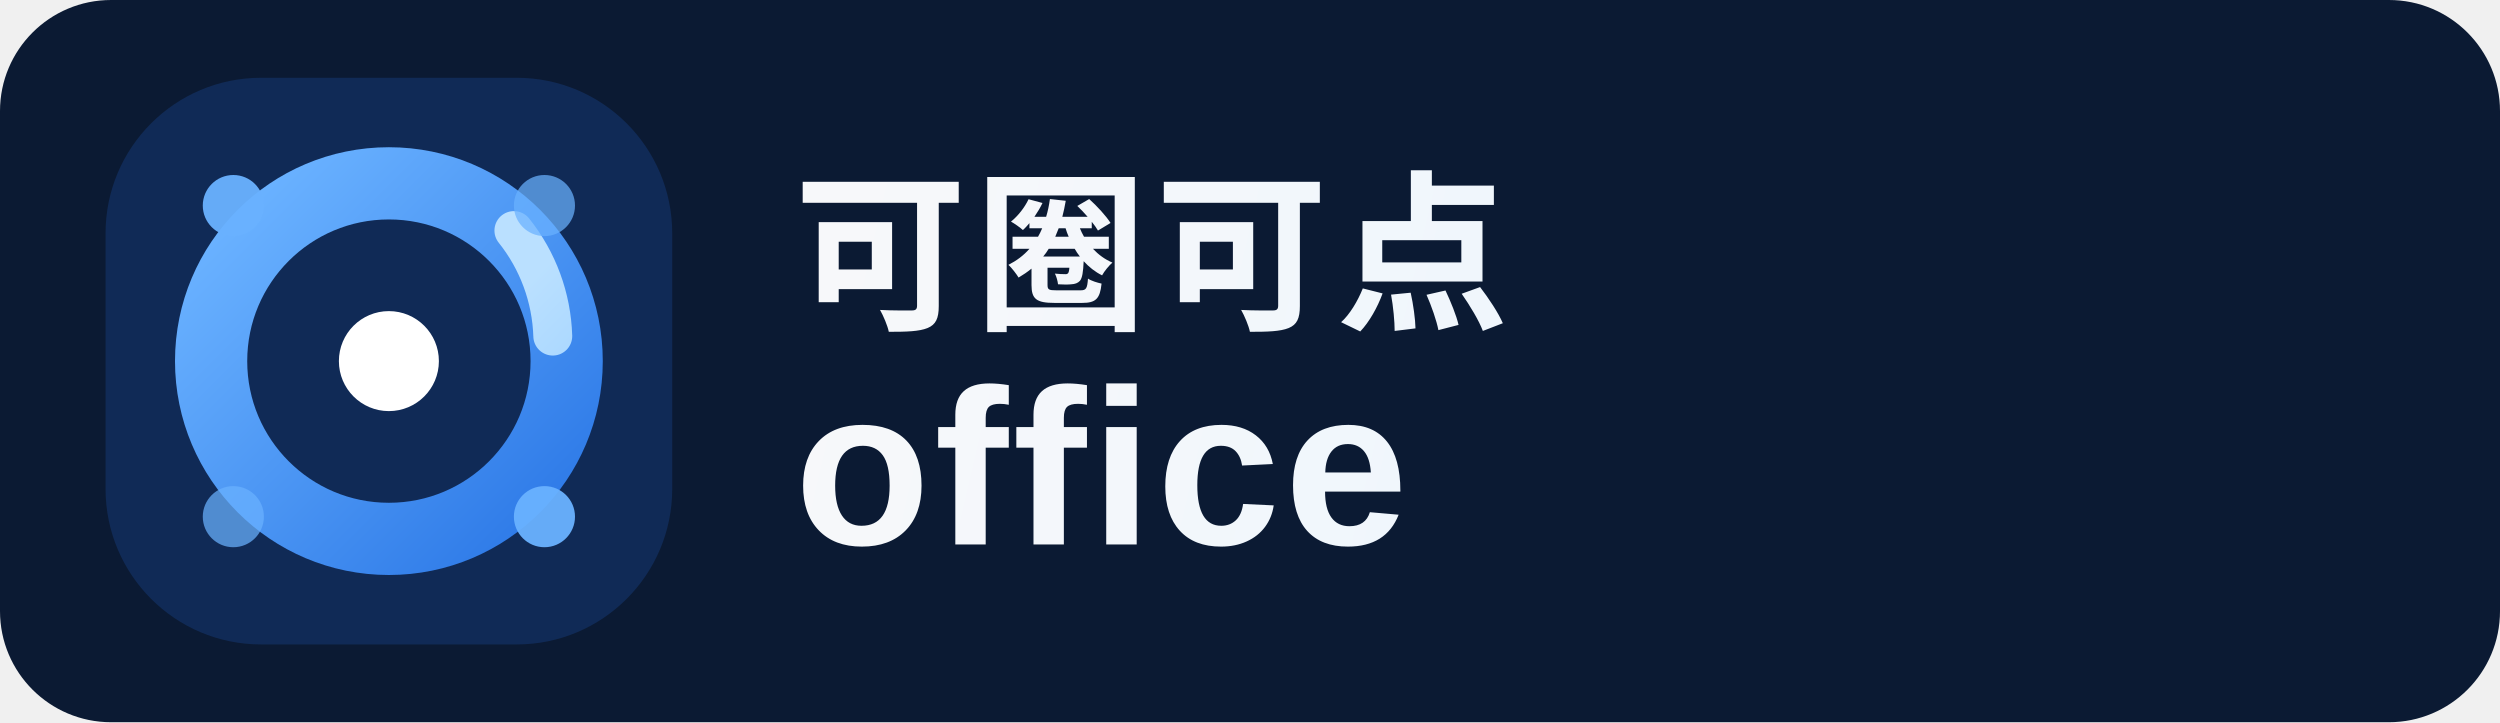
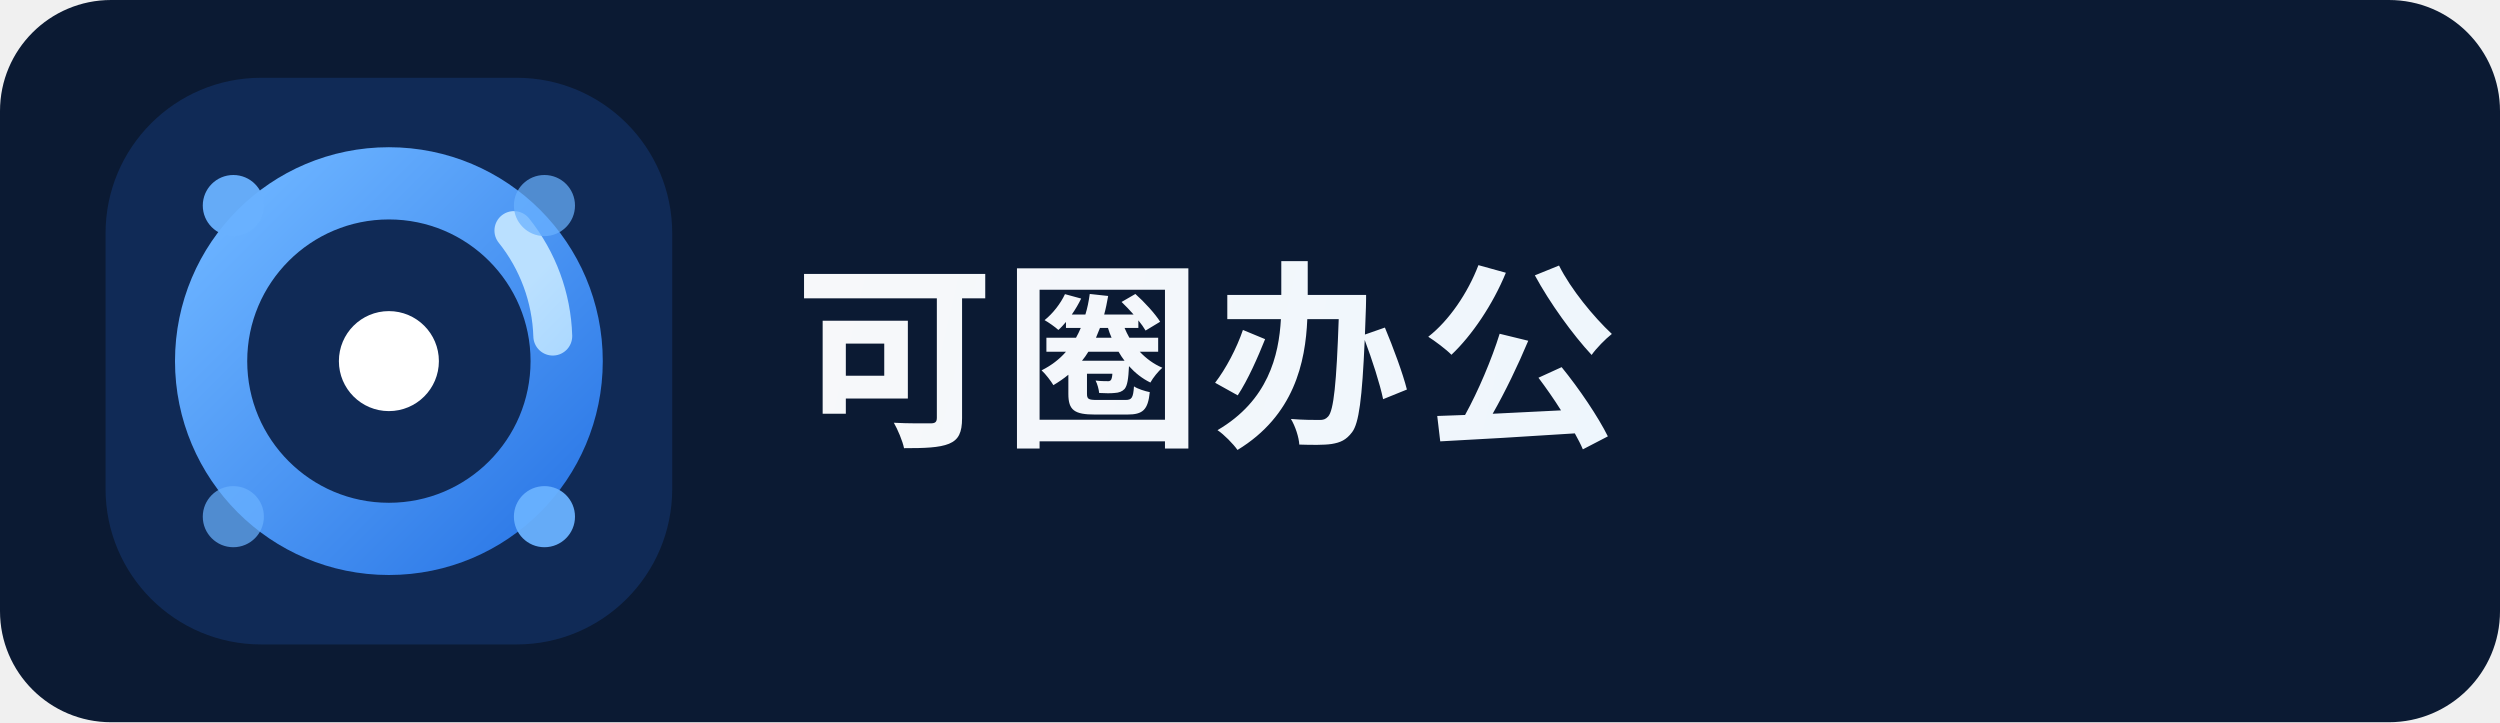
<svg xmlns="http://www.w3.org/2000/svg" width="900" height="260" viewBox="0 0 900 260">
  <defs>
    <linearGradient id="ring" x1="56" y1="42" x2="236" y2="222" gradientUnits="userSpaceOnUse">
      <stop offset="0" stop-color="#69B1FF" />
      <stop offset="1" stop-color="#0958D9" />
    </linearGradient>
    <linearGradient id="spark" x1="156" y1="70" x2="214" y2="126" gradientUnits="userSpaceOnUse">
      <stop offset="0" stop-color="#BAE0FF" />
      <stop offset="1" stop-color="#91CAFF" />
    </linearGradient>
    <linearGradient id="word" x1="302" y1="68" x2="844" y2="194" gradientUnits="userSpaceOnUse">
      <stop offset="0" stop-color="#F7F8FA" />
      <stop offset="1" stop-color="#E6F4FF" />
    </linearGradient>
  </defs>
  <rect width="900" height="260" rx="40" fill="#0B1A33" />
  <g transform="translate(38 28)">
    <rect x="0" y="0" width="204" height="204" rx="56" fill="#102A56" />
    <circle cx="102" cy="102" r="64" fill="none" stroke="url(#ring)" stroke-width="26" />
    <circle cx="102" cy="102" r="18" fill="#FFFFFF" />
    <path d="M147 55a64 64 0 0 1 14 38" fill="none" stroke="url(#spark)" stroke-linecap="round" stroke-width="14" />
    <circle cx="46" cy="46" r="11" fill="#69B1FF" opacity=".95" />
    <circle cx="158" cy="46" r="11" fill="#69B1FF" opacity=".72" />
    <circle cx="46" cy="158" r="11" fill="#69B1FF" opacity=".72" />
    <circle cx="158" cy="158" r="11" fill="#69B1FF" opacity=".95" />
  </g>
  <g fill="url(#word)">
-     <text x="286" y="114" font-family="'PingFang SC','苹方-简','Microsoft YaHei UI','Microsoft YaHei','微软雅黑','Noto Sans SC',sans-serif" font-size="62" font-weight="700" letter-spacing="3">可圈可点</text>
-     <text x="286" y="196" font-family="'Avenir Next','Helvetica Neue','Segoe UI',Arial,sans-serif" font-size="80" font-weight="700" letter-spacing="1.5">office</text>
+     <text x="286" y="155" font-family="'PingFang SC','苹方-简','Microsoft YaHei UI','Microsoft YaHei','微软雅黑','Noto Sans SC',sans-serif" font-size="72" font-weight="700" letter-spacing="3">可圈办公</text>
  </g>
</svg>
